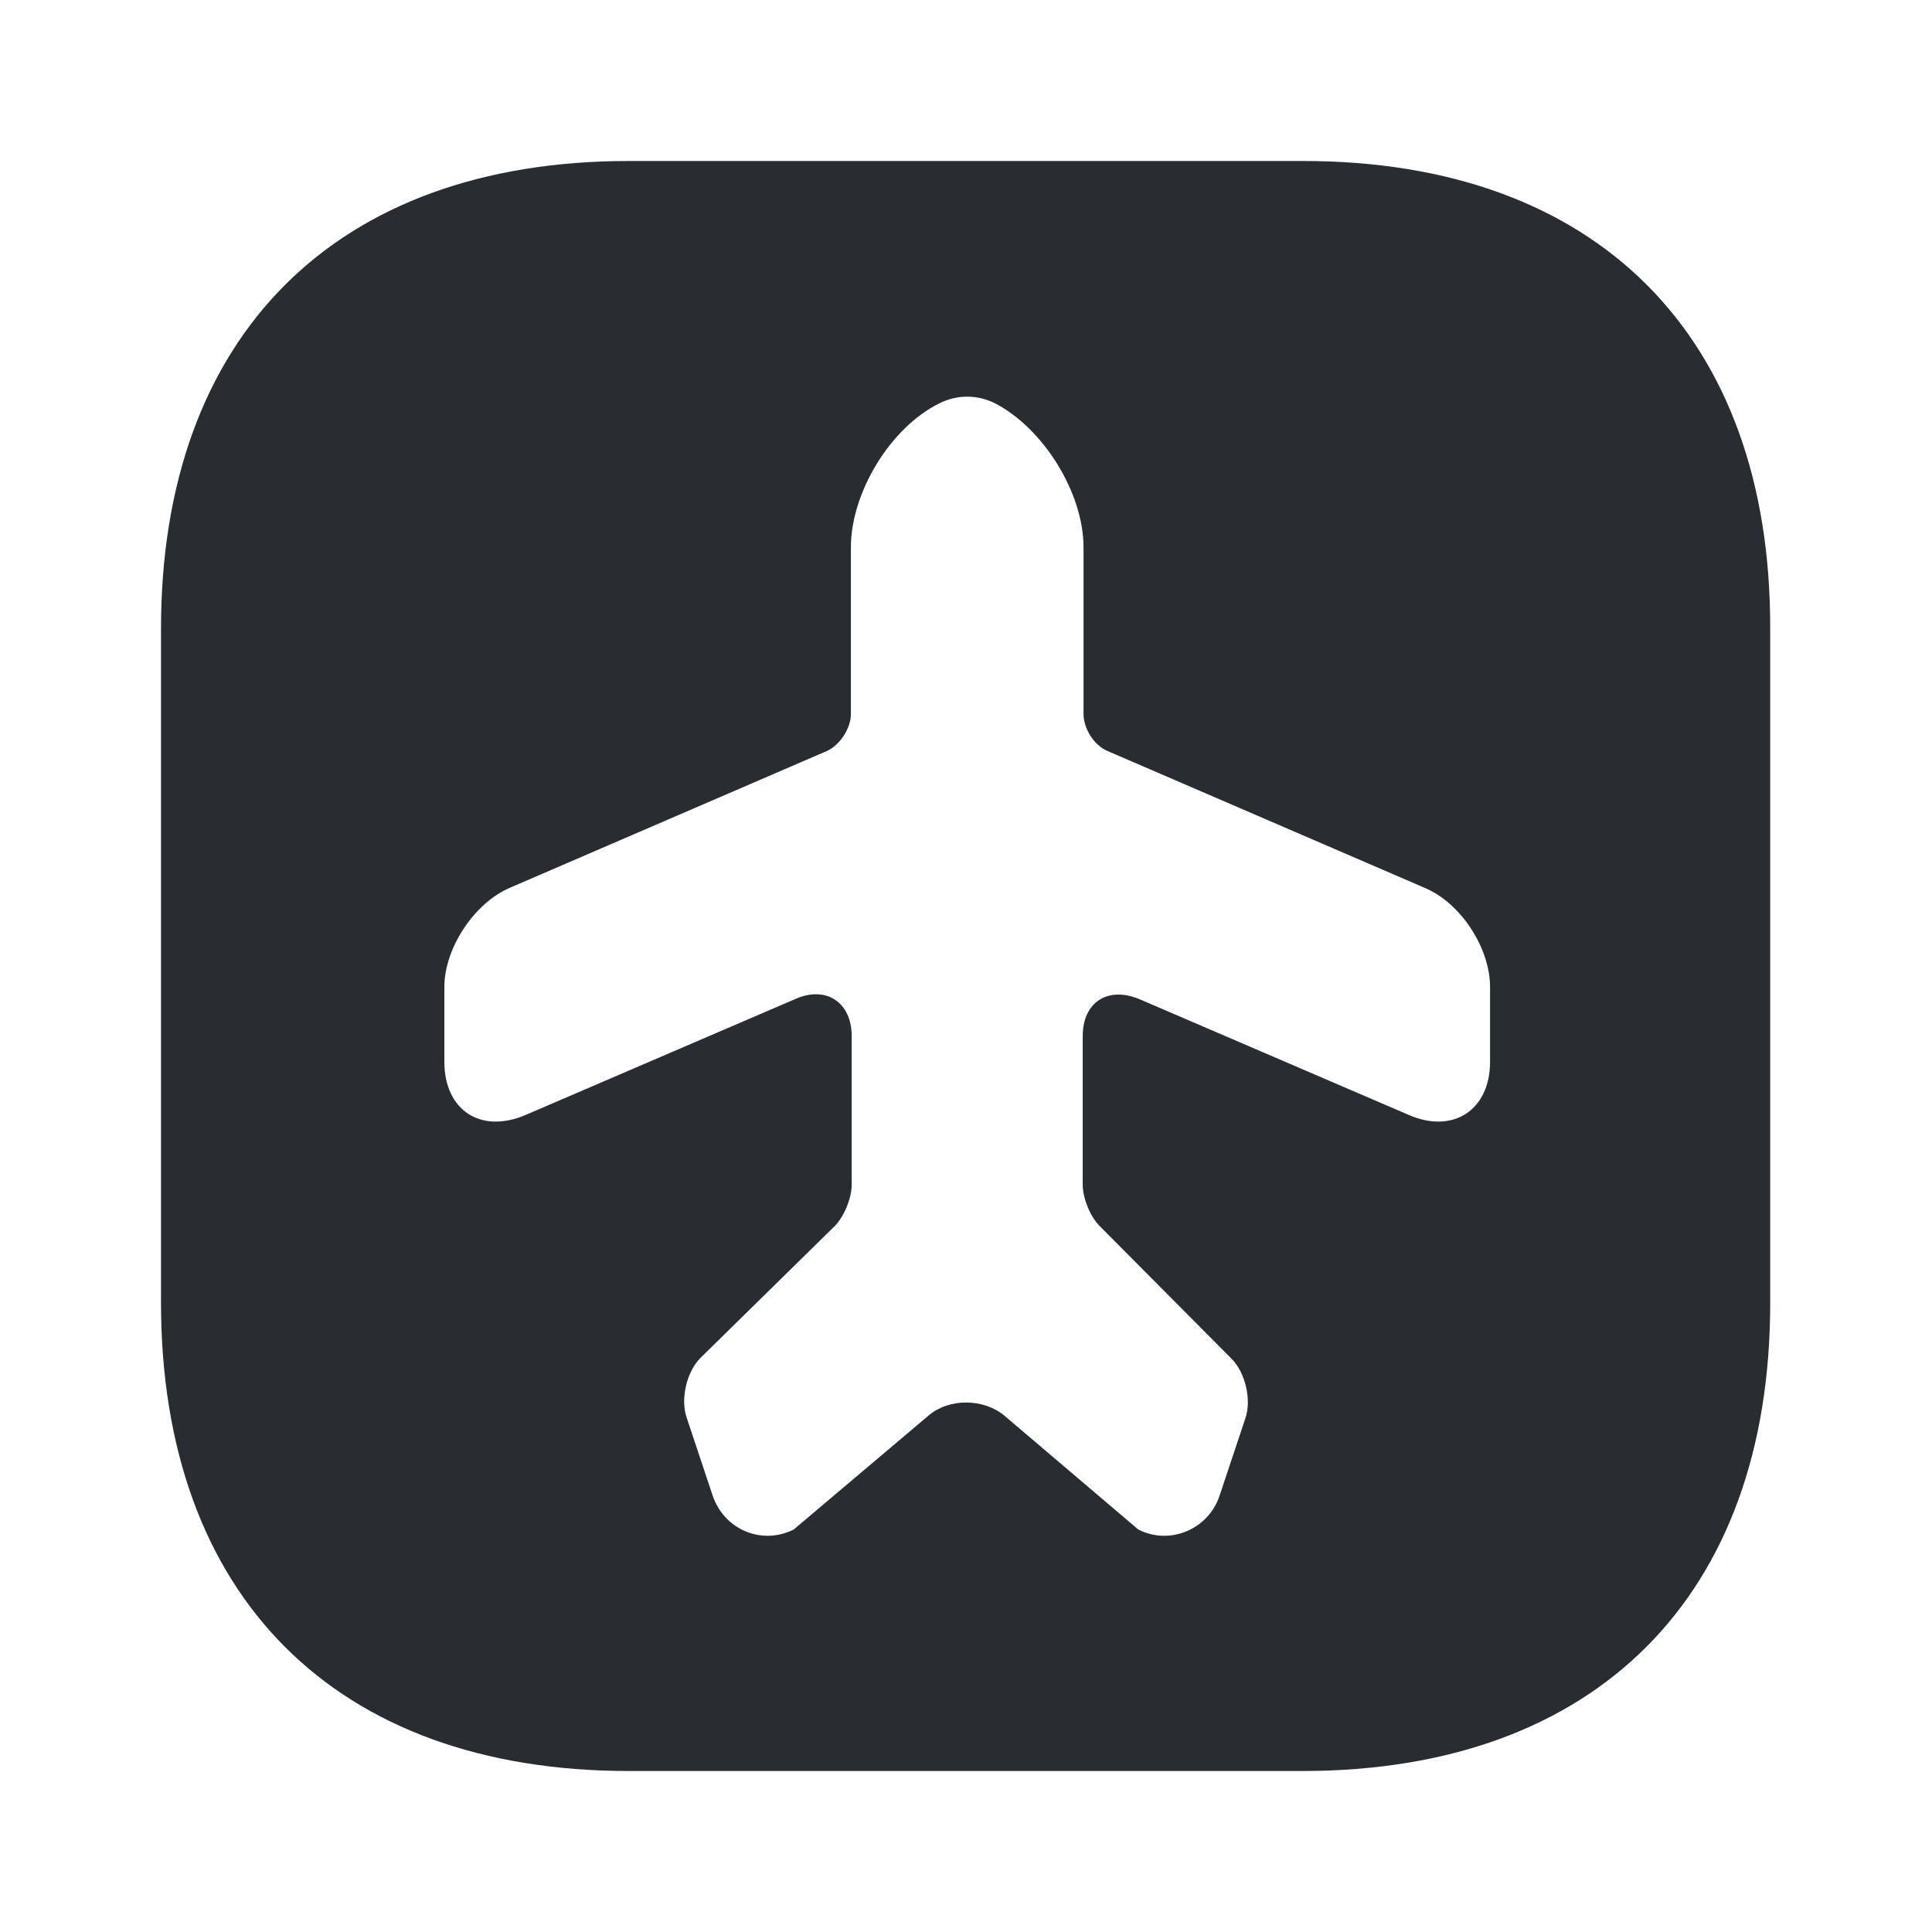
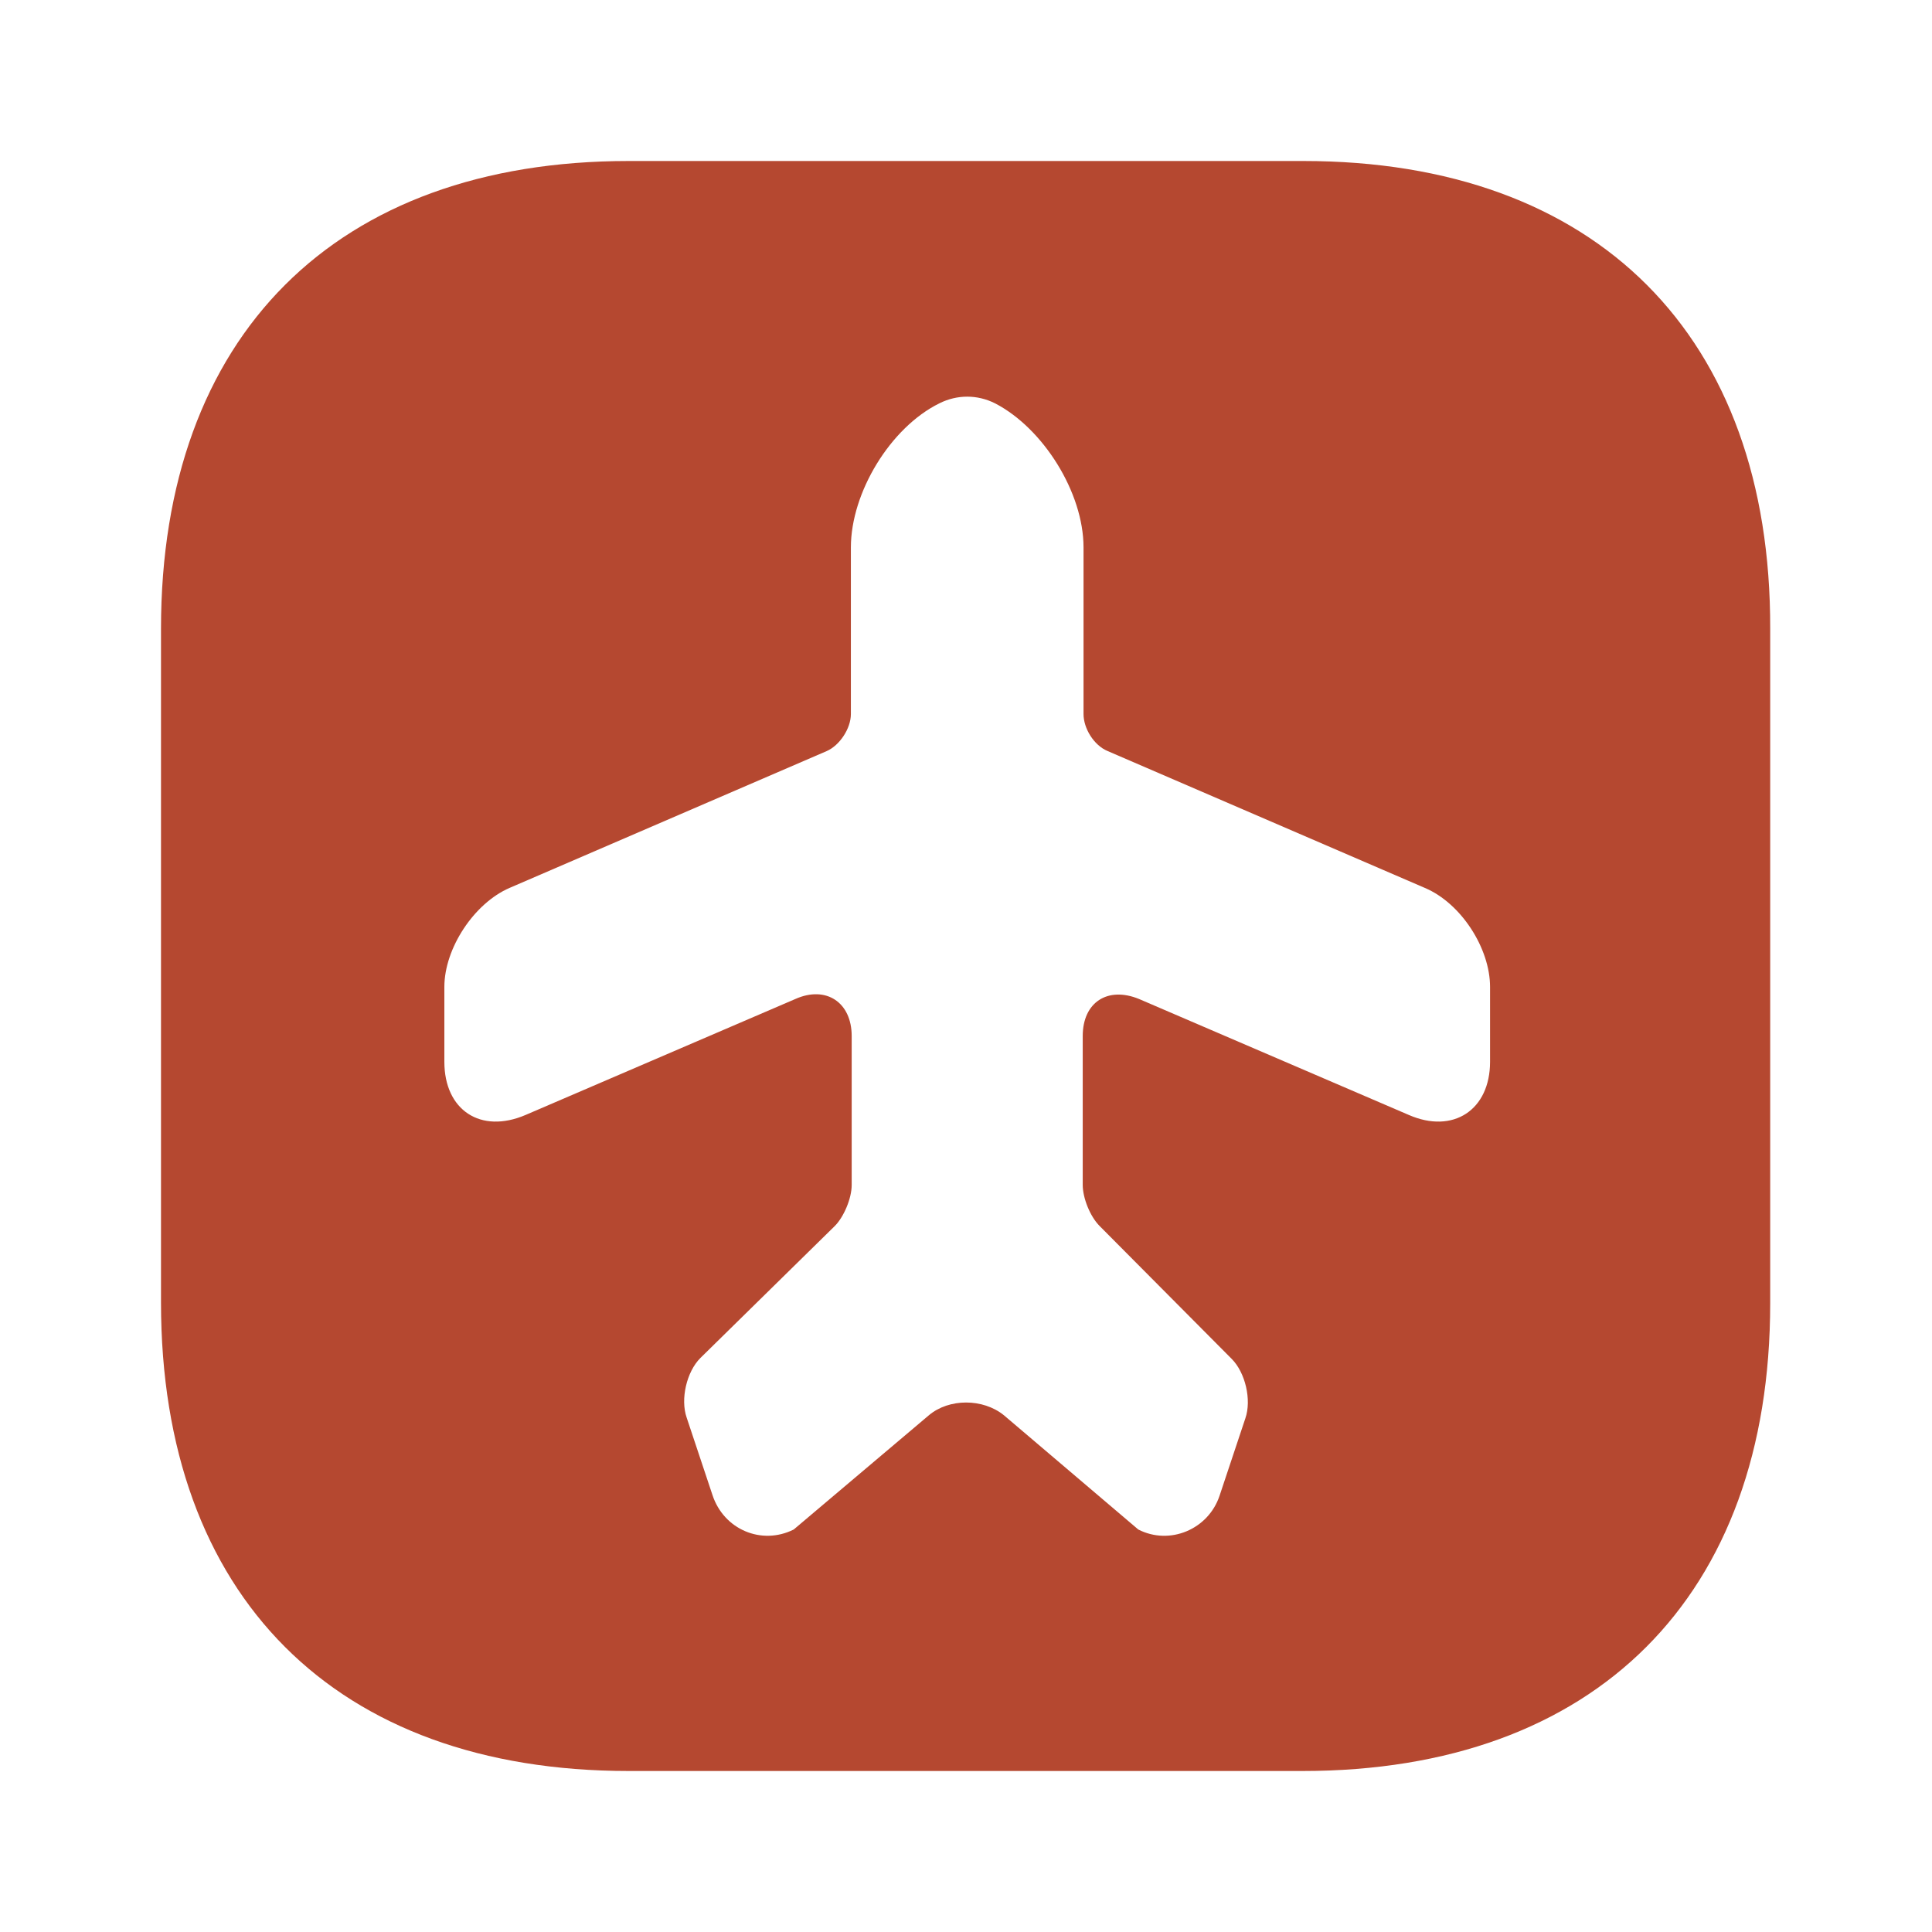
<svg xmlns="http://www.w3.org/2000/svg" width="800px" height="800px" viewBox="0 0 24 24" fill="none">
-   <path d="M16.19 2H7.81C4.17 2 2 4.17 2 7.81V16.18C2 19.83 4.17 22 7.81 22H16.18C19.82 22 21.99 19.83 21.99 16.19V7.81C22 4.17 19.83 2 16.19 2ZM18.51 13.19C18.51 13.79 18.05 14.09 17.5 13.85L14.15 12.41C13.76 12.25 13.45 12.45 13.45 12.87V14.72C13.45 14.88 13.54 15.11 13.66 15.23L15.3 16.88C15.47 17.05 15.55 17.39 15.47 17.62L15.15 18.58C15.01 19 14.53 19.2 14.14 19L12.47 17.58C12.21 17.37 11.79 17.37 11.54 17.58L9.86 19C9.46 19.2 8.99 19 8.85 18.57L8.53 17.61C8.45 17.38 8.53 17.04 8.7 16.87L10.37 15.23C10.48 15.12 10.58 14.89 10.58 14.72V12.87C10.58 12.45 10.26 12.24 9.88 12.41L6.53 13.85C5.97 14.09 5.52 13.79 5.52 13.19V12.26C5.52 11.78 5.89 11.22 6.33 11.03L10.27 9.33C10.43 9.26 10.57 9.05 10.57 8.87V6.8C10.57 6.12 11.06 5.31 11.67 5.01C11.89 4.9 12.14 4.9 12.36 5.01C12.96 5.32 13.46 6.12 13.46 6.8V8.87C13.46 9.05 13.59 9.26 13.76 9.33L17.7 11.03C18.15 11.22 18.51 11.78 18.51 12.26V13.19Z" fill="#292D32" />
+   <path d="M16.19 2H7.81C4.17 2 2 4.17 2 7.81V16.18C2 19.83 4.17 22 7.81 22H16.18C19.82 22 21.99 19.83 21.99 16.19V7.81C22 4.17 19.83 2 16.19 2ZM18.51 13.19C18.51 13.79 18.05 14.09 17.5 13.85L14.15 12.41C13.76 12.25 13.45 12.45 13.45 12.87V14.72C13.45 14.88 13.54 15.11 13.66 15.23L15.3 16.88C15.47 17.05 15.55 17.39 15.47 17.62L15.15 18.58C15.01 19 14.53 19.2 14.14 19L12.47 17.58C12.21 17.37 11.79 17.37 11.54 17.58L9.86 19C9.46 19.2 8.99 19 8.85 18.57L8.53 17.61C8.45 17.38 8.53 17.04 8.7 16.87L10.37 15.23C10.48 15.12 10.58 14.89 10.58 14.72V12.87C10.58 12.45 10.26 12.24 9.88 12.41L6.53 13.85C5.97 14.09 5.52 13.79 5.52 13.19V12.26C5.52 11.78 5.89 11.22 6.33 11.03L10.27 9.33C10.43 9.26 10.57 9.05 10.57 8.87V6.8C10.57 6.12 11.06 5.31 11.67 5.01C11.89 4.9 12.14 4.9 12.36 5.01C12.96 5.32 13.46 6.12 13.46 6.8V8.87C13.46 9.05 13.59 9.26 13.76 9.33L17.7 11.03C18.15 11.22 18.51 11.78 18.51 12.26V13.19Z" fill="#b54830" />
</svg>
